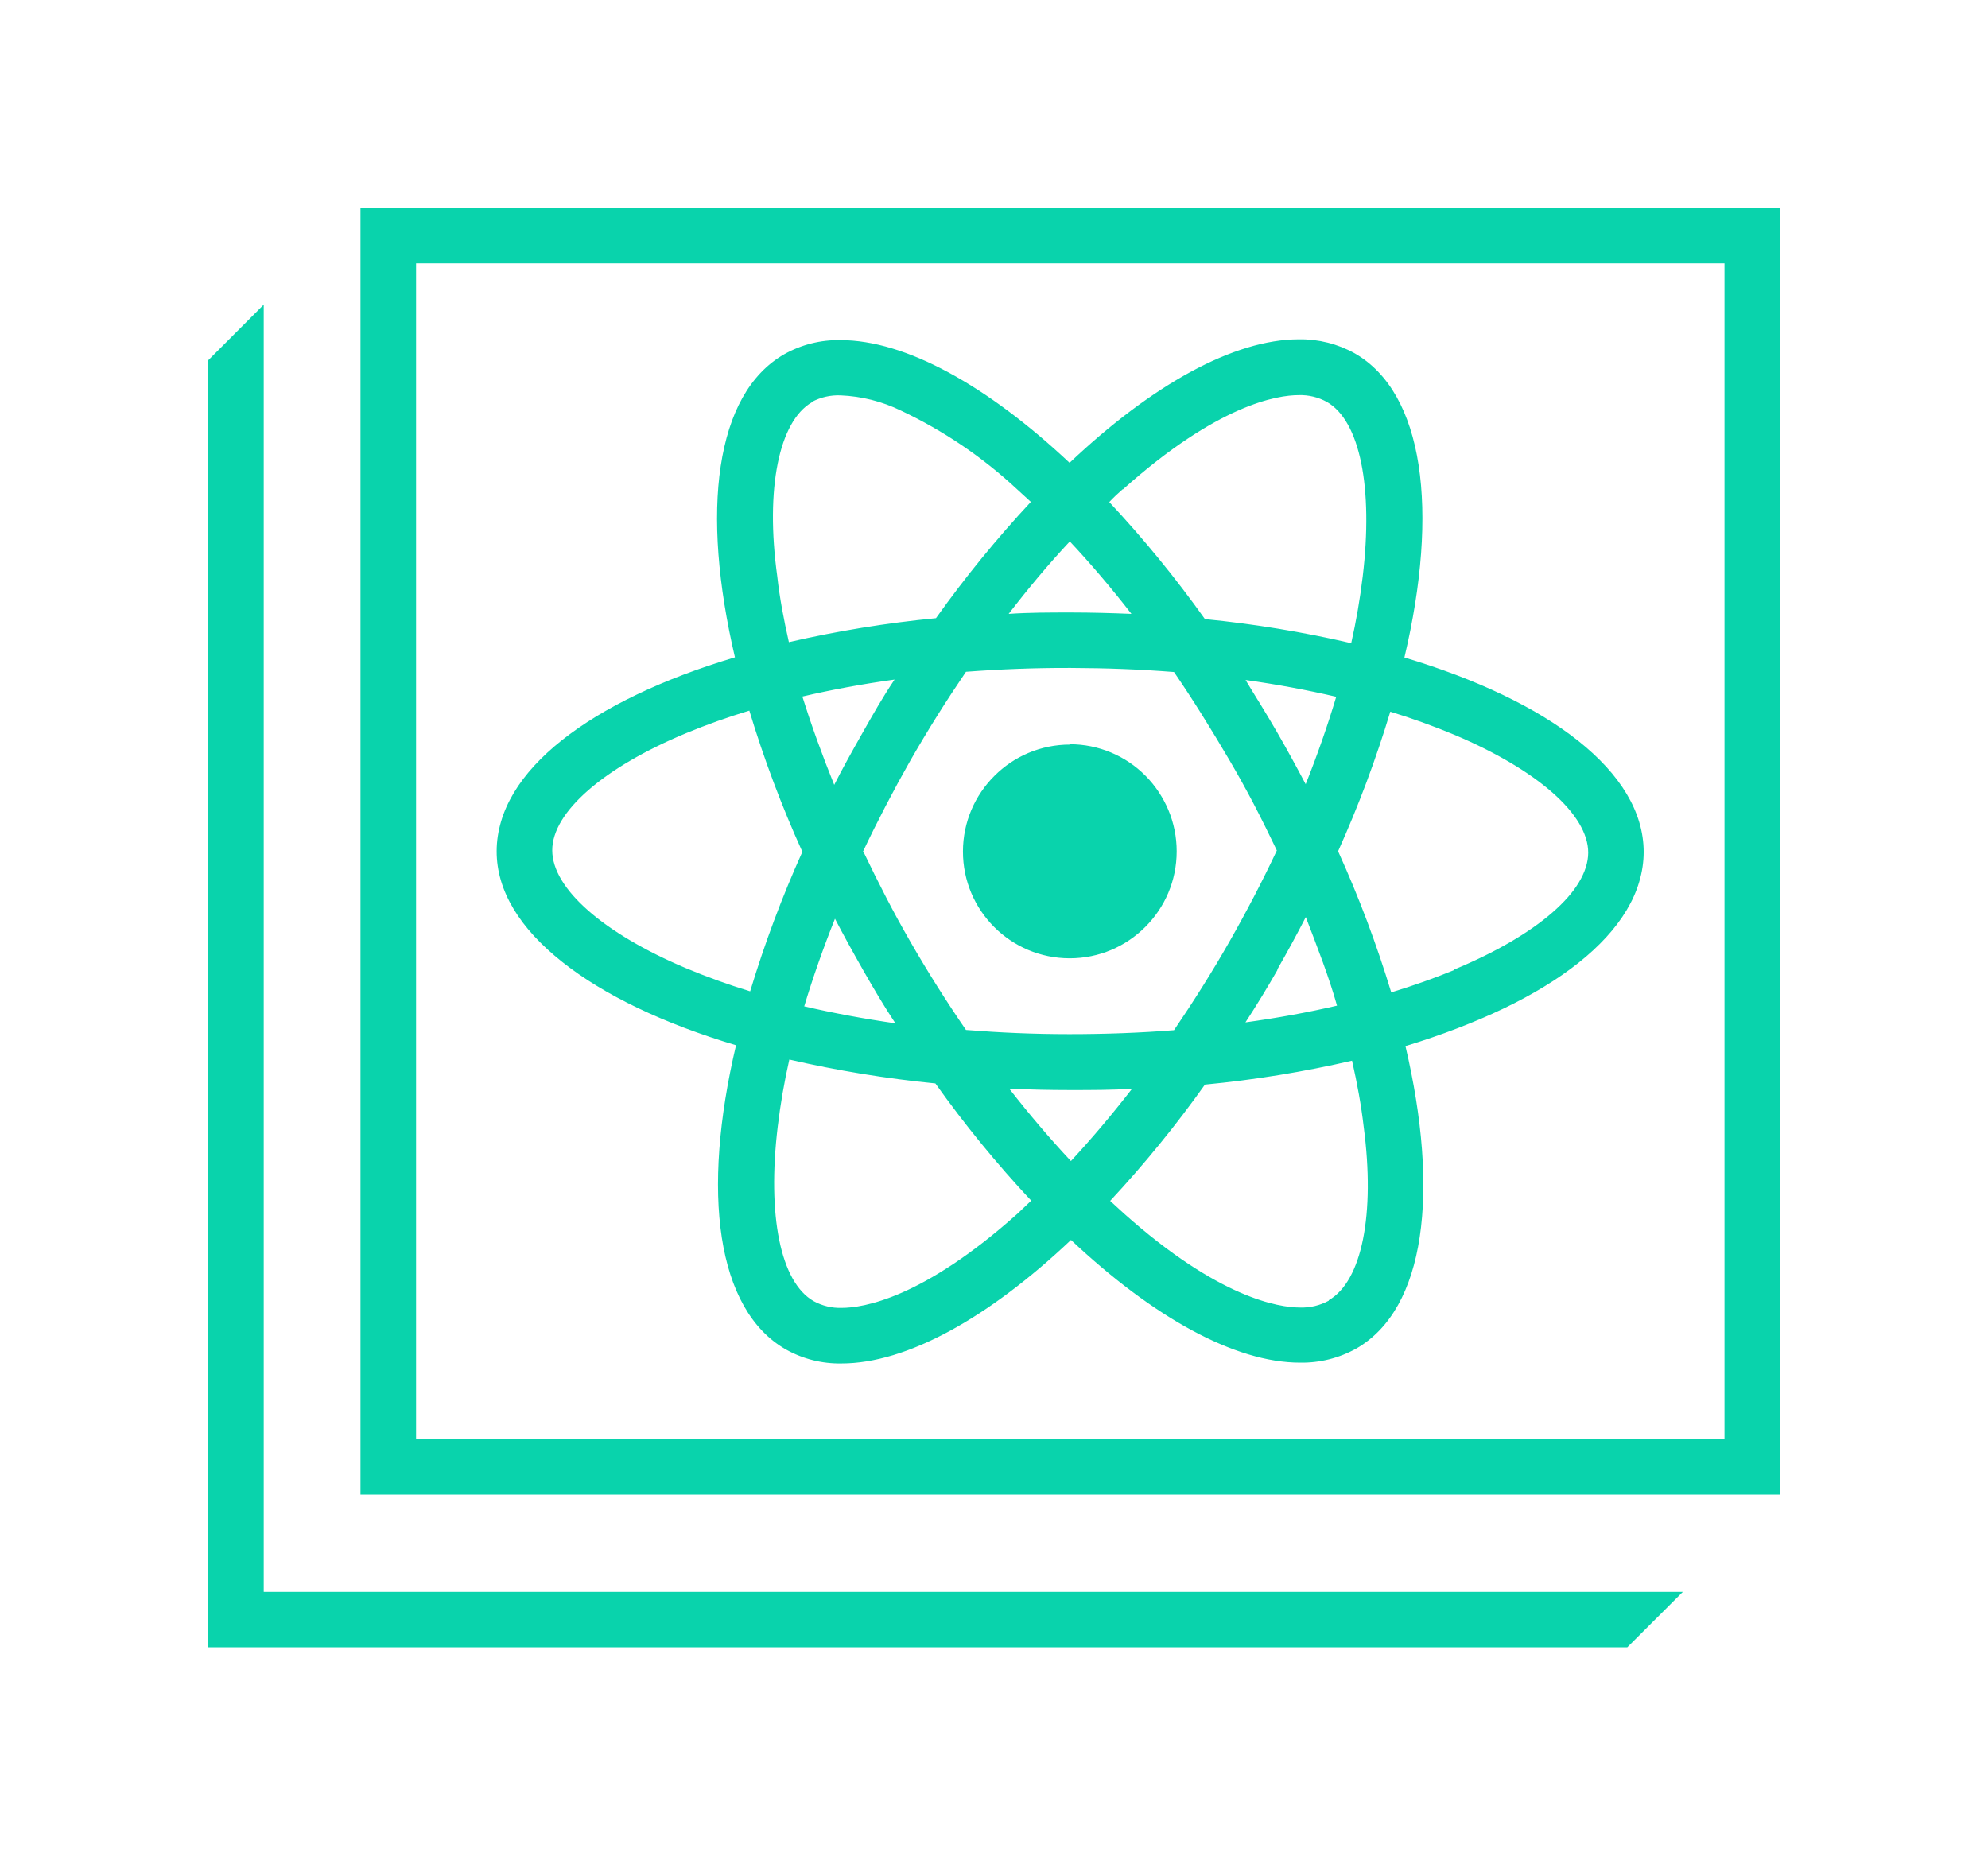
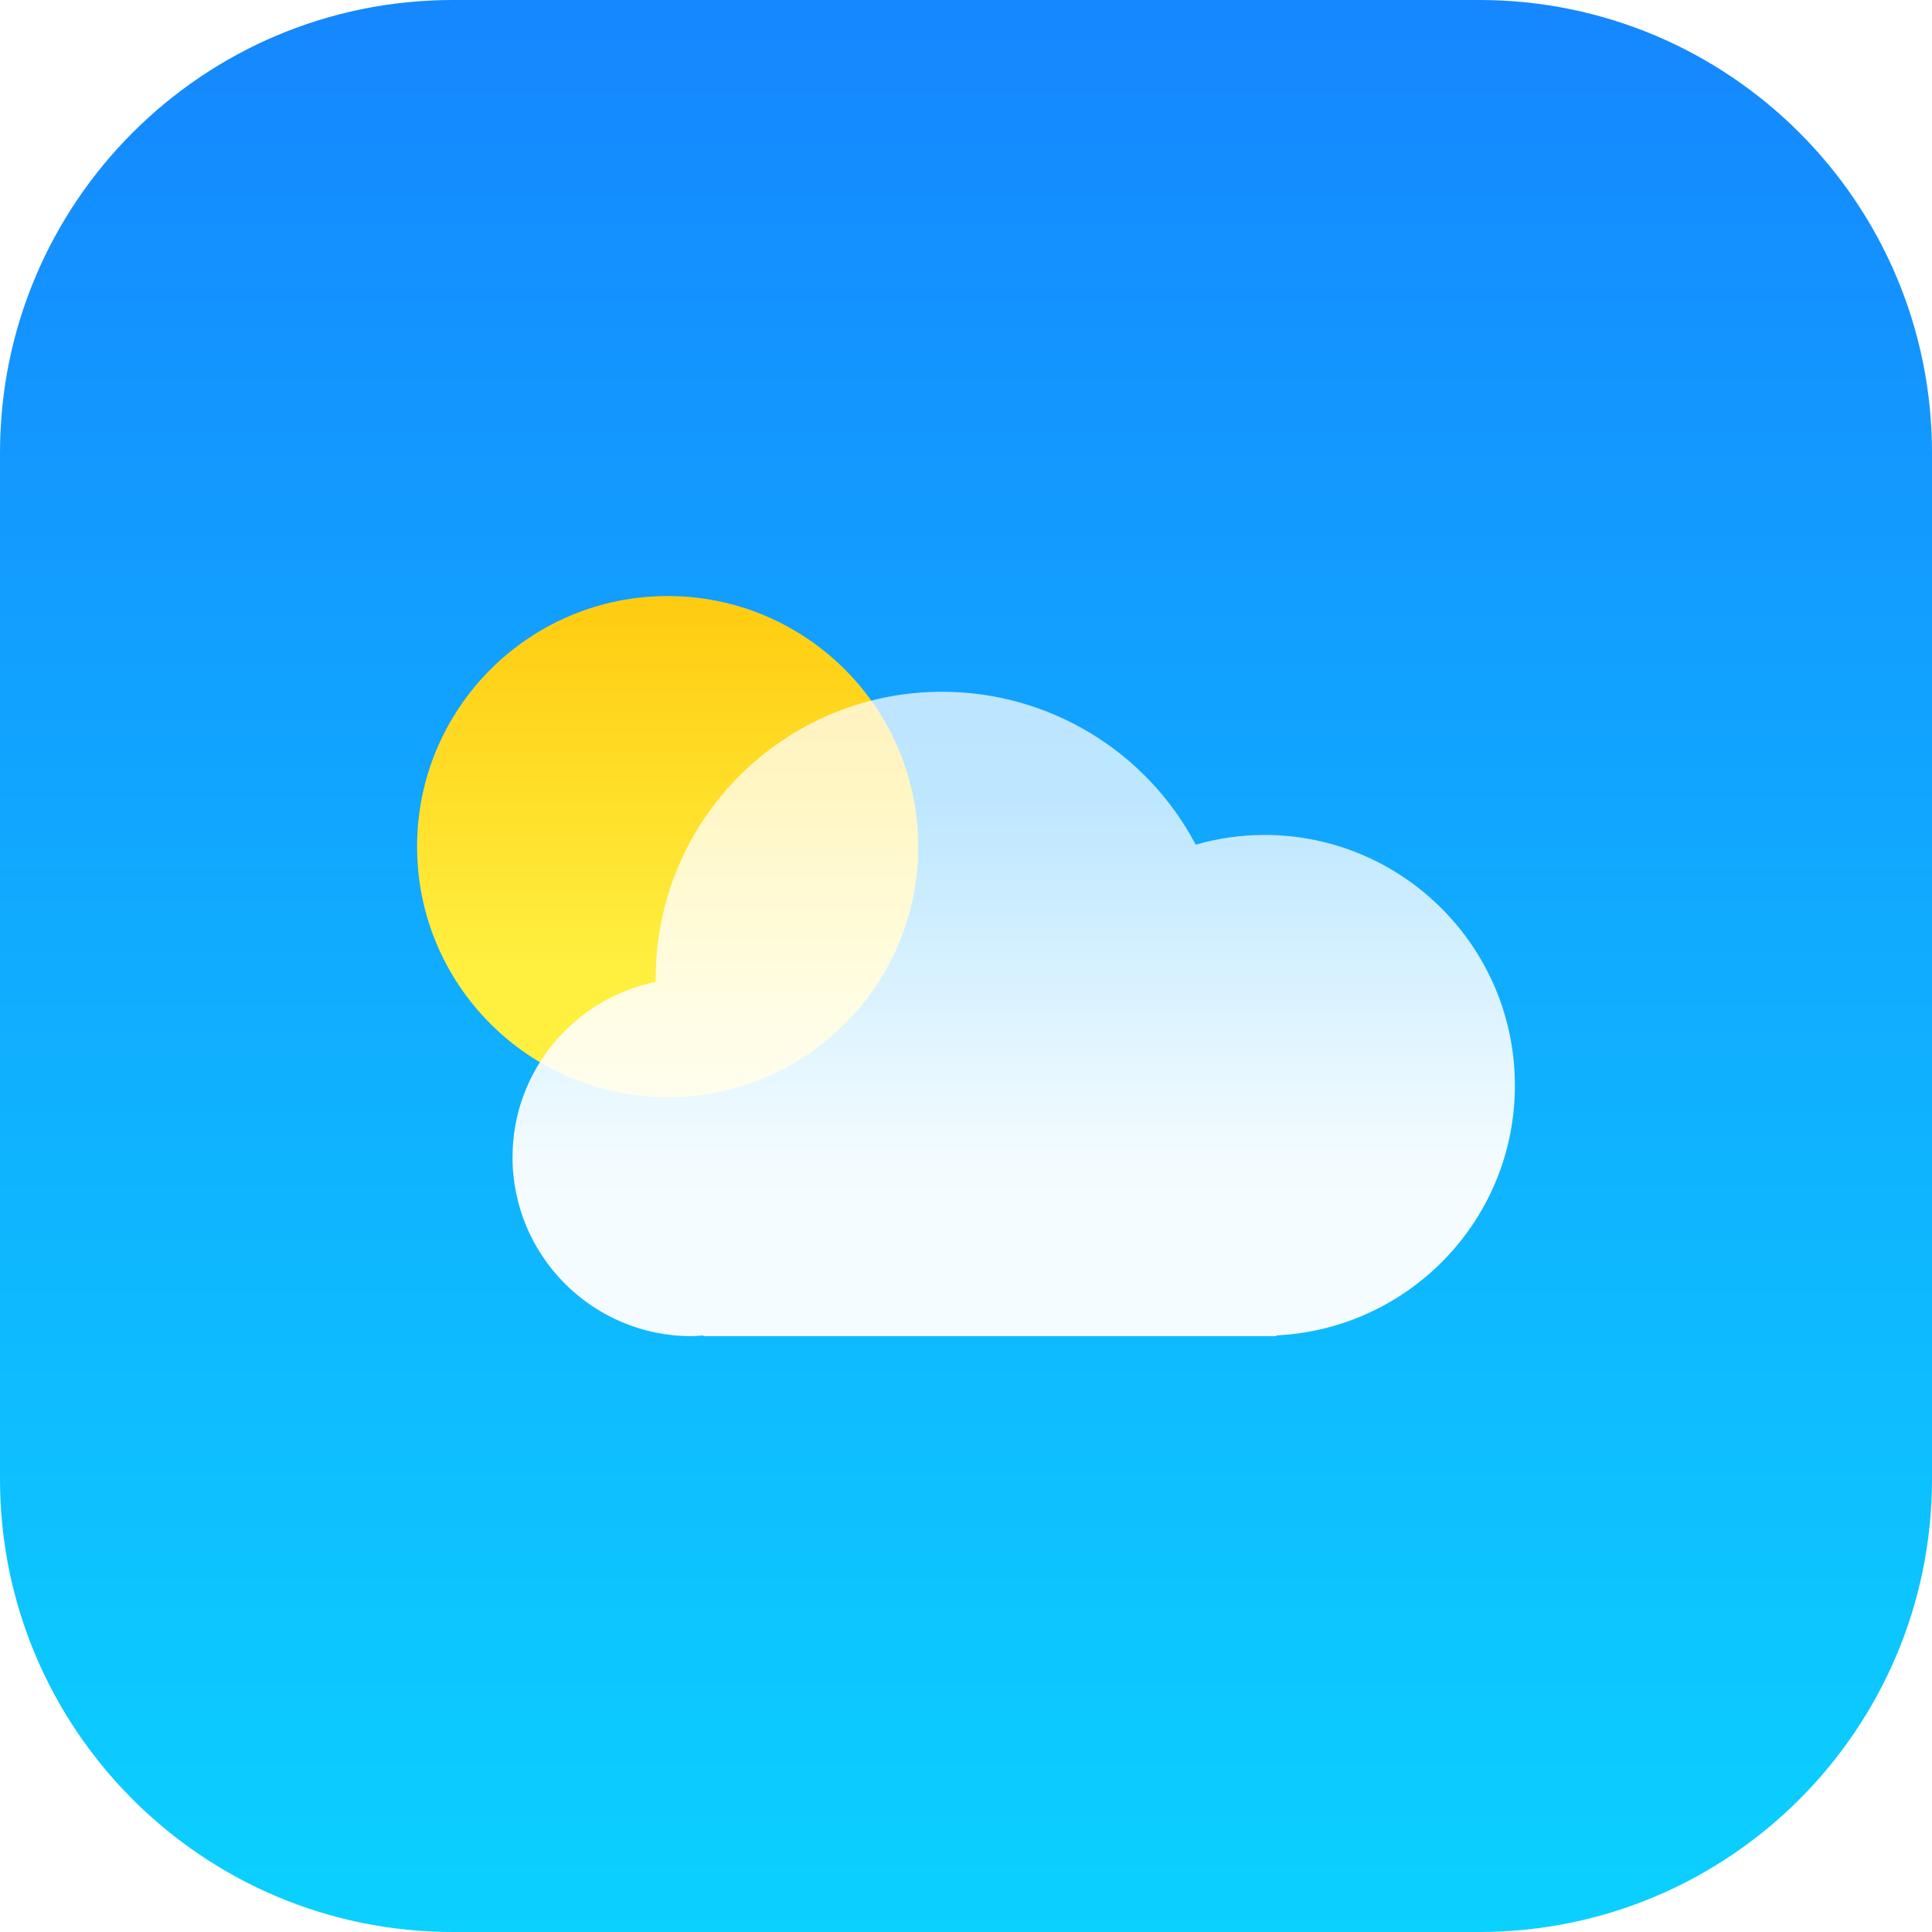
- <svg xmlns="http://www.w3.org/2000/svg" viewBox="0 0 170.96 159.93">
-   <defs>
-     <style>.cls-1{fill:#09d3ac;}</style>
-   </defs>
-   <path class="cls-1" d="M141.35,73.27c0-6.89-8.11-13-20.58-16.73,3-12.67,1.69-22.75-4.28-26.16a9.55,9.55,0,0,0-4.79-1.2c-5.57,0-12.61,3.89-19.72,10.62-7.11-6.68-14.13-10.55-19.69-10.55a9.46,9.46,0,0,0-4.86,1.22c-5.94,3.42-7.17,13.44-4.21,26.05-12.41,3.71-20.48,9.77-20.5,16.63s8.12,13,20.59,16.72c-3,12.68-1.7,22.75,4.28,26.16a9.41,9.41,0,0,0,4.78,1.2c5.58,0,12.62-3.89,19.73-10.62,7.1,6.68,14.12,10.55,19.69,10.55a9.59,9.59,0,0,0,4.86-1.22c5.94-3.42,7.16-13.44,4.21-26C133.27,86.18,141.34,80.12,141.35,73.27ZM96.56,42.06c8.19-7.33,13.31-8.12,15.13-8.12h0a4.71,4.71,0,0,1,2.42.58c2.86,1.63,4,7.38,3.09,15a56.73,56.73,0,0,1-1,5.79,97.7,97.7,0,0,0-12.58-2.07,98.47,98.47,0,0,0-8.24-10.08C95.75,42.79,96.15,42.42,96.56,42.06ZM71.77,78.94c.78,1.5,1.61,3,2.47,4.51S76,86.49,77,88c-2.71-.39-5.34-.88-7.84-1.46C69.86,84,70.75,81.5,71.77,78.94ZM69,59.9c2.53-.59,5.18-1.08,7.93-1.46-1,1.48-1.86,3-2.76,4.59s-1.69,3-2.46,4.52Q70.18,63.65,69,59.9Zm5.21,13.34q1.86-3.93,4.09-7.86c1.5-2.62,3.11-5.17,4.77-7.61,2.91-.22,5.91-.34,9-.33s6,.12,8.89.35c1.66,2.42,3.25,5,4.75,7.55s2.88,5.22,4.12,7.83c-1.23,2.62-2.6,5.25-4.08,7.85s-3.11,5.18-4.77,7.62c-2.91.23-5.91.34-9,.34s-6-.13-8.89-.36c-1.66-2.42-3.26-4.94-4.76-7.55S75.5,75.85,74.25,73.24Zm32.86-14.77c2.72.38,5.35.87,7.84,1.45-.74,2.47-1.62,5-2.64,7.55-.79-1.5-1.61-3-2.48-4.51S108,59.93,107.11,58.47Zm2.76,24.92q1.29-2.27,2.46-4.53c1,2.6,2,5.16,2.7,7.66-2.52.59-5.17,1.07-7.92,1.45Q108.52,85.75,109.87,83.39ZM92,46.56c1.8,1.92,3.57,4,5.3,6.23-1.71-.07-3.46-.12-5.23-.12s-3.58,0-5.33.12C88.45,50.57,90.2,48.48,92,46.56Zm-22.18-12A4.82,4.82,0,0,1,72.29,34a13.11,13.11,0,0,1,5.19,1.31,39.07,39.07,0,0,1,10,6.78l1.17,1.07a98.49,98.49,0,0,0-8.16,10,98.88,98.88,0,0,0-12.65,2.06c-.44-1.94-.8-3.84-1-5.67C65.8,42,67,36.24,69.81,34.6ZM64.53,85.26a58.75,58.75,0,0,1-5.54-2c-7.1-3-11.5-6.85-11.5-10.14S51.91,66,59,63.05a57.63,57.63,0,0,1,5.44-1.94A97.93,97.93,0,0,0,69,73.25,98.72,98.72,0,0,0,64.53,85.26Zm23,19.1c-8.19,7.33-13.31,8.11-15.14,8.11a4.69,4.69,0,0,1-2.42-.58c-2.86-1.63-4-7.38-3.09-15a56.07,56.07,0,0,1,1-5.78,99.51,99.51,0,0,0,12.58,2.06,97.17,97.17,0,0,0,8.24,10.08Zm4.57-4.51c-1.8-1.92-3.57-4-5.31-6.23,1.72.08,3.47.12,5.24.12s3.58,0,5.33-.11C95.63,95.85,93.87,97.93,92.09,99.85Zm22.18,12a4.82,4.82,0,0,1-2.48.59c-1.82,0-7-.8-15.16-8.1l-1.17-1.07a98.44,98.44,0,0,0,8.15-10,97,97,0,0,0,12.66-2.06c.44,1.94.79,3.84,1,5.67C118.27,104.42,117.12,110.18,114.27,111.81Zm10.8-28.44c-1.71.7-3.52,1.35-5.44,1.93a98.54,98.54,0,0,0-4.57-12.14,98.1,98.1,0,0,0,4.49-12,58.75,58.75,0,0,1,5.54,2c7.09,3,11.5,6.85,11.49,10.14S132.17,80.42,125.07,83.37ZM92,82.39a9.18,9.18,0,1,0-9.17-9.19A9.17,9.17,0,0,0,92,82.39ZM31,17.88V128.53H153.07V17.88ZM148.3,123.77H35.78V22.65H148.3Zm-85-33.9c-3,12.68-1.7,22.75,4.28,26.16a9.41,9.41,0,0,0,4.78,1.2c5.58,0,12.62-3.89,19.73-10.62,7.1,6.68,14.12,10.55,19.69,10.55a9.59,9.59,0,0,0,4.86-1.22c5.94-3.42,7.16-13.44,4.21-26,12.41-3.72,20.48-9.78,20.49-16.63s-8.11-13-20.58-16.73c3-12.67,1.69-22.75-4.28-26.16a9.55,9.55,0,0,0-4.79-1.2c-5.57,0-12.61,3.89-19.72,10.62-7.11-6.68-14.13-10.55-19.69-10.55a9.46,9.46,0,0,0-4.86,1.22c-5.94,3.42-7.17,13.44-4.21,26.05-12.41,3.71-20.48,9.77-20.5,16.63S50.84,86.13,63.31,89.87Zm24.21,14.49c-8.19,7.33-13.31,8.11-15.14,8.11a4.69,4.69,0,0,1-2.42-.58c-2.86-1.63-4-7.38-3.09-15a56.07,56.07,0,0,1,1-5.78,99.51,99.51,0,0,0,12.58,2.06,97.17,97.17,0,0,0,8.24,10.08Zm24.79-36.89c-.79-1.5-1.61-3-2.48-4.51s-1.8-3-2.72-4.49c2.72.38,5.35.87,7.84,1.45C114.21,62.39,113.33,64.92,112.31,67.47Zm2.72,19c-2.52.59-5.17,1.07-7.92,1.45q1.41-2.22,2.76-4.58t2.46-4.53C113.37,81.46,114.28,84,115,86.52Zm-5.21-13.35c-1.23,2.62-2.6,5.25-4.08,7.85s-3.11,5.18-4.77,7.62c-2.91.23-5.91.34-9,.34s-6-.13-8.89-.36c-1.66-2.42-3.26-4.94-4.76-7.55s-2.87-5.22-4.12-7.83q1.86-3.93,4.09-7.86c1.5-2.62,3.11-5.17,4.77-7.61,2.91-.22,5.91-.34,9-.33s6,.12,8.89.35c1.66,2.42,3.25,5,4.75,7.55S108.58,70.56,109.82,73.17ZM77,88c-2.71-.39-5.34-.88-7.84-1.46.74-2.46,1.63-5,2.65-7.55.78,1.5,1.61,3,2.47,4.51S76,86.49,77,88ZM74.21,63c-.87,1.5-1.69,3-2.46,4.52Q70.18,63.65,69,59.9c2.53-.59,5.18-1.08,7.93-1.46C76,59.92,75.11,61.45,74.21,63ZM92.09,99.85c-1.8-1.92-3.57-4-5.31-6.23,1.72.08,3.47.12,5.24.12s3.58,0,5.33-.11C95.63,95.85,93.87,97.93,92.09,99.85Zm22.18,12a4.82,4.82,0,0,1-2.48.59c-1.82,0-7-.8-15.16-8.1l-1.17-1.07a98.44,98.44,0,0,0,8.15-10,97,97,0,0,0,12.66-2.06c.44,1.94.79,3.84,1,5.67C118.27,104.42,117.12,110.18,114.27,111.81Zm5.28-50.66a58.75,58.75,0,0,1,5.54,2c7.09,3,11.5,6.85,11.49,10.14s-4.41,7.16-11.51,10.11c-1.71.7-3.52,1.35-5.44,1.93a98.54,98.54,0,0,0-4.57-12.14A98.1,98.1,0,0,0,119.55,61.15Zm-23-19.09c8.19-7.33,13.31-8.12,15.13-8.12h0a4.71,4.71,0,0,1,2.42.58c2.86,1.63,4,7.38,3.09,15a56.73,56.73,0,0,1-1,5.79,97.7,97.7,0,0,0-12.58-2.07,98.47,98.47,0,0,0-8.24-10.08C95.75,42.79,96.15,42.42,96.56,42.06ZM92,46.56c1.8,1.92,3.57,4,5.3,6.23-1.71-.07-3.46-.12-5.23-.12s-3.58,0-5.33.12C88.45,50.57,90.2,48.48,92,46.56Zm-22.18-12A4.82,4.82,0,0,1,72.29,34a13.11,13.11,0,0,1,5.19,1.31,39.07,39.07,0,0,1,10,6.78l1.17,1.07a98.49,98.49,0,0,0-8.16,10,98.88,98.88,0,0,0-12.65,2.06c-.44-1.94-.8-3.84-1-5.67C65.8,42,67,36.24,69.81,34.6ZM59,63.05a57.63,57.63,0,0,1,5.44-1.94A97.93,97.93,0,0,0,69,73.25a98.72,98.72,0,0,0-4.49,12,58.75,58.75,0,0,1-5.54-2c-7.1-3-11.5-6.85-11.5-10.14S51.91,66,59,63.05Zm33,1a9.18,9.18,0,1,0,9.17,9.19A9.17,9.17,0,0,0,92,64Zm0,0a9.18,9.18,0,1,0,9.17,9.19A9.17,9.17,0,0,0,92,64Zm0,0a9.18,9.18,0,1,0,9.17,9.19A9.17,9.17,0,0,0,92,64Zm49.35,9.24c0-6.89-8.11-13-20.58-16.73,3-12.67,1.69-22.75-4.28-26.16a9.55,9.55,0,0,0-4.79-1.2c-5.57,0-12.61,3.89-19.72,10.62-7.11-6.68-14.13-10.55-19.69-10.55a9.46,9.46,0,0,0-4.86,1.22c-5.94,3.42-7.17,13.44-4.21,26.05-12.41,3.71-20.48,9.77-20.5,16.63s8.12,13,20.59,16.72c-3,12.68-1.7,22.75,4.28,26.16a9.41,9.41,0,0,0,4.78,1.2c5.58,0,12.62-3.89,19.73-10.62,7.1,6.68,14.12,10.55,19.69,10.55a9.59,9.59,0,0,0,4.86-1.22c5.94-3.42,7.16-13.44,4.21-26C133.27,86.18,141.34,80.12,141.35,73.27ZM96.56,42.06c8.19-7.33,13.31-8.12,15.13-8.12h0a4.71,4.71,0,0,1,2.42.58c2.86,1.63,4,7.38,3.09,15a56.73,56.73,0,0,1-1,5.79,97.7,97.7,0,0,0-12.58-2.07,98.47,98.47,0,0,0-8.24-10.08C95.75,42.79,96.15,42.42,96.56,42.06ZM71.77,78.94c.78,1.5,1.61,3,2.47,4.51S76,86.49,77,88c-2.71-.39-5.34-.88-7.84-1.46C69.86,84,70.75,81.5,71.77,78.94ZM69,59.9c2.53-.59,5.18-1.08,7.93-1.46-1,1.48-1.86,3-2.76,4.59s-1.69,3-2.46,4.52Q70.18,63.65,69,59.9Zm5.21,13.34q1.86-3.93,4.09-7.86c1.5-2.62,3.11-5.17,4.77-7.61,2.91-.22,5.91-.34,9-.33s6,.12,8.89.35c1.66,2.42,3.25,5,4.75,7.55s2.88,5.22,4.12,7.83c-1.23,2.62-2.6,5.25-4.08,7.85s-3.11,5.18-4.77,7.62c-2.91.23-5.91.34-9,.34s-6-.13-8.89-.36c-1.66-2.42-3.26-4.94-4.76-7.55S75.5,75.85,74.25,73.24Zm32.86-14.77c2.72.38,5.35.87,7.84,1.45-.74,2.47-1.62,5-2.64,7.55-.79-1.5-1.61-3-2.48-4.51S108,59.93,107.11,58.47Zm2.76,24.92q1.29-2.27,2.46-4.53c1,2.6,2,5.16,2.7,7.66-2.52.59-5.17,1.07-7.92,1.45Q108.52,85.75,109.87,83.39ZM92,46.56c1.8,1.92,3.57,4,5.3,6.23-1.71-.07-3.46-.12-5.23-.12s-3.58,0-5.33.12C88.45,50.57,90.2,48.48,92,46.56Zm-22.18-12A4.82,4.82,0,0,1,72.29,34a13.11,13.11,0,0,1,5.19,1.31,39.07,39.07,0,0,1,10,6.78l1.17,1.07a98.49,98.49,0,0,0-8.16,10,98.88,98.88,0,0,0-12.65,2.06c-.44-1.94-.8-3.84-1-5.67C65.8,42,67,36.24,69.81,34.6ZM64.53,85.26a58.75,58.75,0,0,1-5.54-2c-7.1-3-11.5-6.85-11.5-10.14S51.91,66,59,63.05a57.63,57.63,0,0,1,5.44-1.94A97.93,97.93,0,0,0,69,73.25,98.72,98.72,0,0,0,64.53,85.26Zm23,19.1c-8.19,7.33-13.31,8.11-15.14,8.11a4.69,4.69,0,0,1-2.42-.58c-2.86-1.63-4-7.38-3.09-15a56.07,56.07,0,0,1,1-5.78,99.51,99.51,0,0,0,12.58,2.06,97.17,97.17,0,0,0,8.24,10.08Zm4.57-4.51c-1.8-1.92-3.57-4-5.31-6.23,1.72.08,3.47.12,5.24.12s3.58,0,5.33-.11C95.63,95.85,93.87,97.93,92.09,99.85Zm22.18,12a4.82,4.82,0,0,1-2.48.59c-1.82,0-7-.8-15.16-8.1l-1.17-1.07a98.44,98.44,0,0,0,8.15-10,97,97,0,0,0,12.66-2.06c.44,1.94.79,3.84,1,5.67C118.27,104.42,117.12,110.18,114.27,111.81Zm10.8-28.44c-1.71.7-3.52,1.35-5.44,1.93a98.54,98.54,0,0,0-4.57-12.14,98.1,98.1,0,0,0,4.49-12,58.75,58.75,0,0,1,5.54,2c7.09,3,11.5,6.85,11.49,10.14S132.17,80.42,125.07,83.37ZM92,82.39a9.18,9.18,0,1,0-9.17-9.19A9.17,9.17,0,0,0,92,82.39Zm-69.32,54.5V26.2L17.89,31V141.66H139.94l4.78-4.77Z" />
+ <svg xmlns="http://www.w3.org/2000/svg" width="2500" height="2500" viewBox="0 0 64 64">
+   <g transform="translate(5.796 8.927)">
+     <linearGradient id="a" gradientUnits="userSpaceOnUse" x1="-1714.548" y1="1855.346" x2="-1650.548" y2="1855.346" gradientTransform="rotate(-90 -1744.309 84.834)">
+       <stop offset="0" stop-color="#0bd1ff" />
+       <stop offset="1" stop-color="#1587ff" />
+     </linearGradient>
+     <path d="M58.204 40.073v-34c0-8.284-6.716-15-15-15h-34c-8.284 0-15 6.716-15 15v34c0 8.284 6.716 15 15 15h34c8.284 0 15-6.716 15-15z" fill="url(#a)" />
+     <linearGradient id="b" gradientUnits="userSpaceOnUse" x1="-925.303" y1="1069.467" x2="-925.303" y2="1089.969" gradientTransform="matrix(.7906 0 0 -.7906 747.858 868.585)">
+       <stop offset="0" stop-color="#ffef3f" />
+       <stop offset="1" stop-color="#ffc001" />
+     </linearGradient>
+     <path d="M24.622 19.119a8.301 8.301 0 1 1-8.301-8.301 8.301 8.301 0 0 1 8.301 8.301z" fill="url(#b)" />
+     <g opacity=".95" transform="matrix(.7906 0 0 .7906 -2.258 -780.06)">
+       <linearGradient id="c" gradientUnits="userSpaceOnUse" x1="-1149.195" y1="2328.906" x2="-1149.195" y2="2348.648" gradientTransform="matrix(.7906 0 0 -.7906 946.545 2865.39)">
+         <stop offset="0" stop-color="#fff" />
+         <stop offset="1" stop-color="#fff" stop-opacity=".755" />
+       </linearGradient>
+       <path d="M35 1004.362c-6.628 0-12 5.372-12 12v.156c-3.418.699-6 3.719-6 7.345a7.5 7.5 0 0 0 7.5 7.499c.166 0 .337-.021.5-.031v.031h24v-.031c5.562-.266 9.999-4.841 9.999-10.47 0-5.798-4.7-10.5-10.499-10.5-.996 0-1.962.147-2.874.406A12.019 12.019 0 0 0 35 1004.362z" fill="url(#c)" />
+     </g>
+   </g>
</svg>
